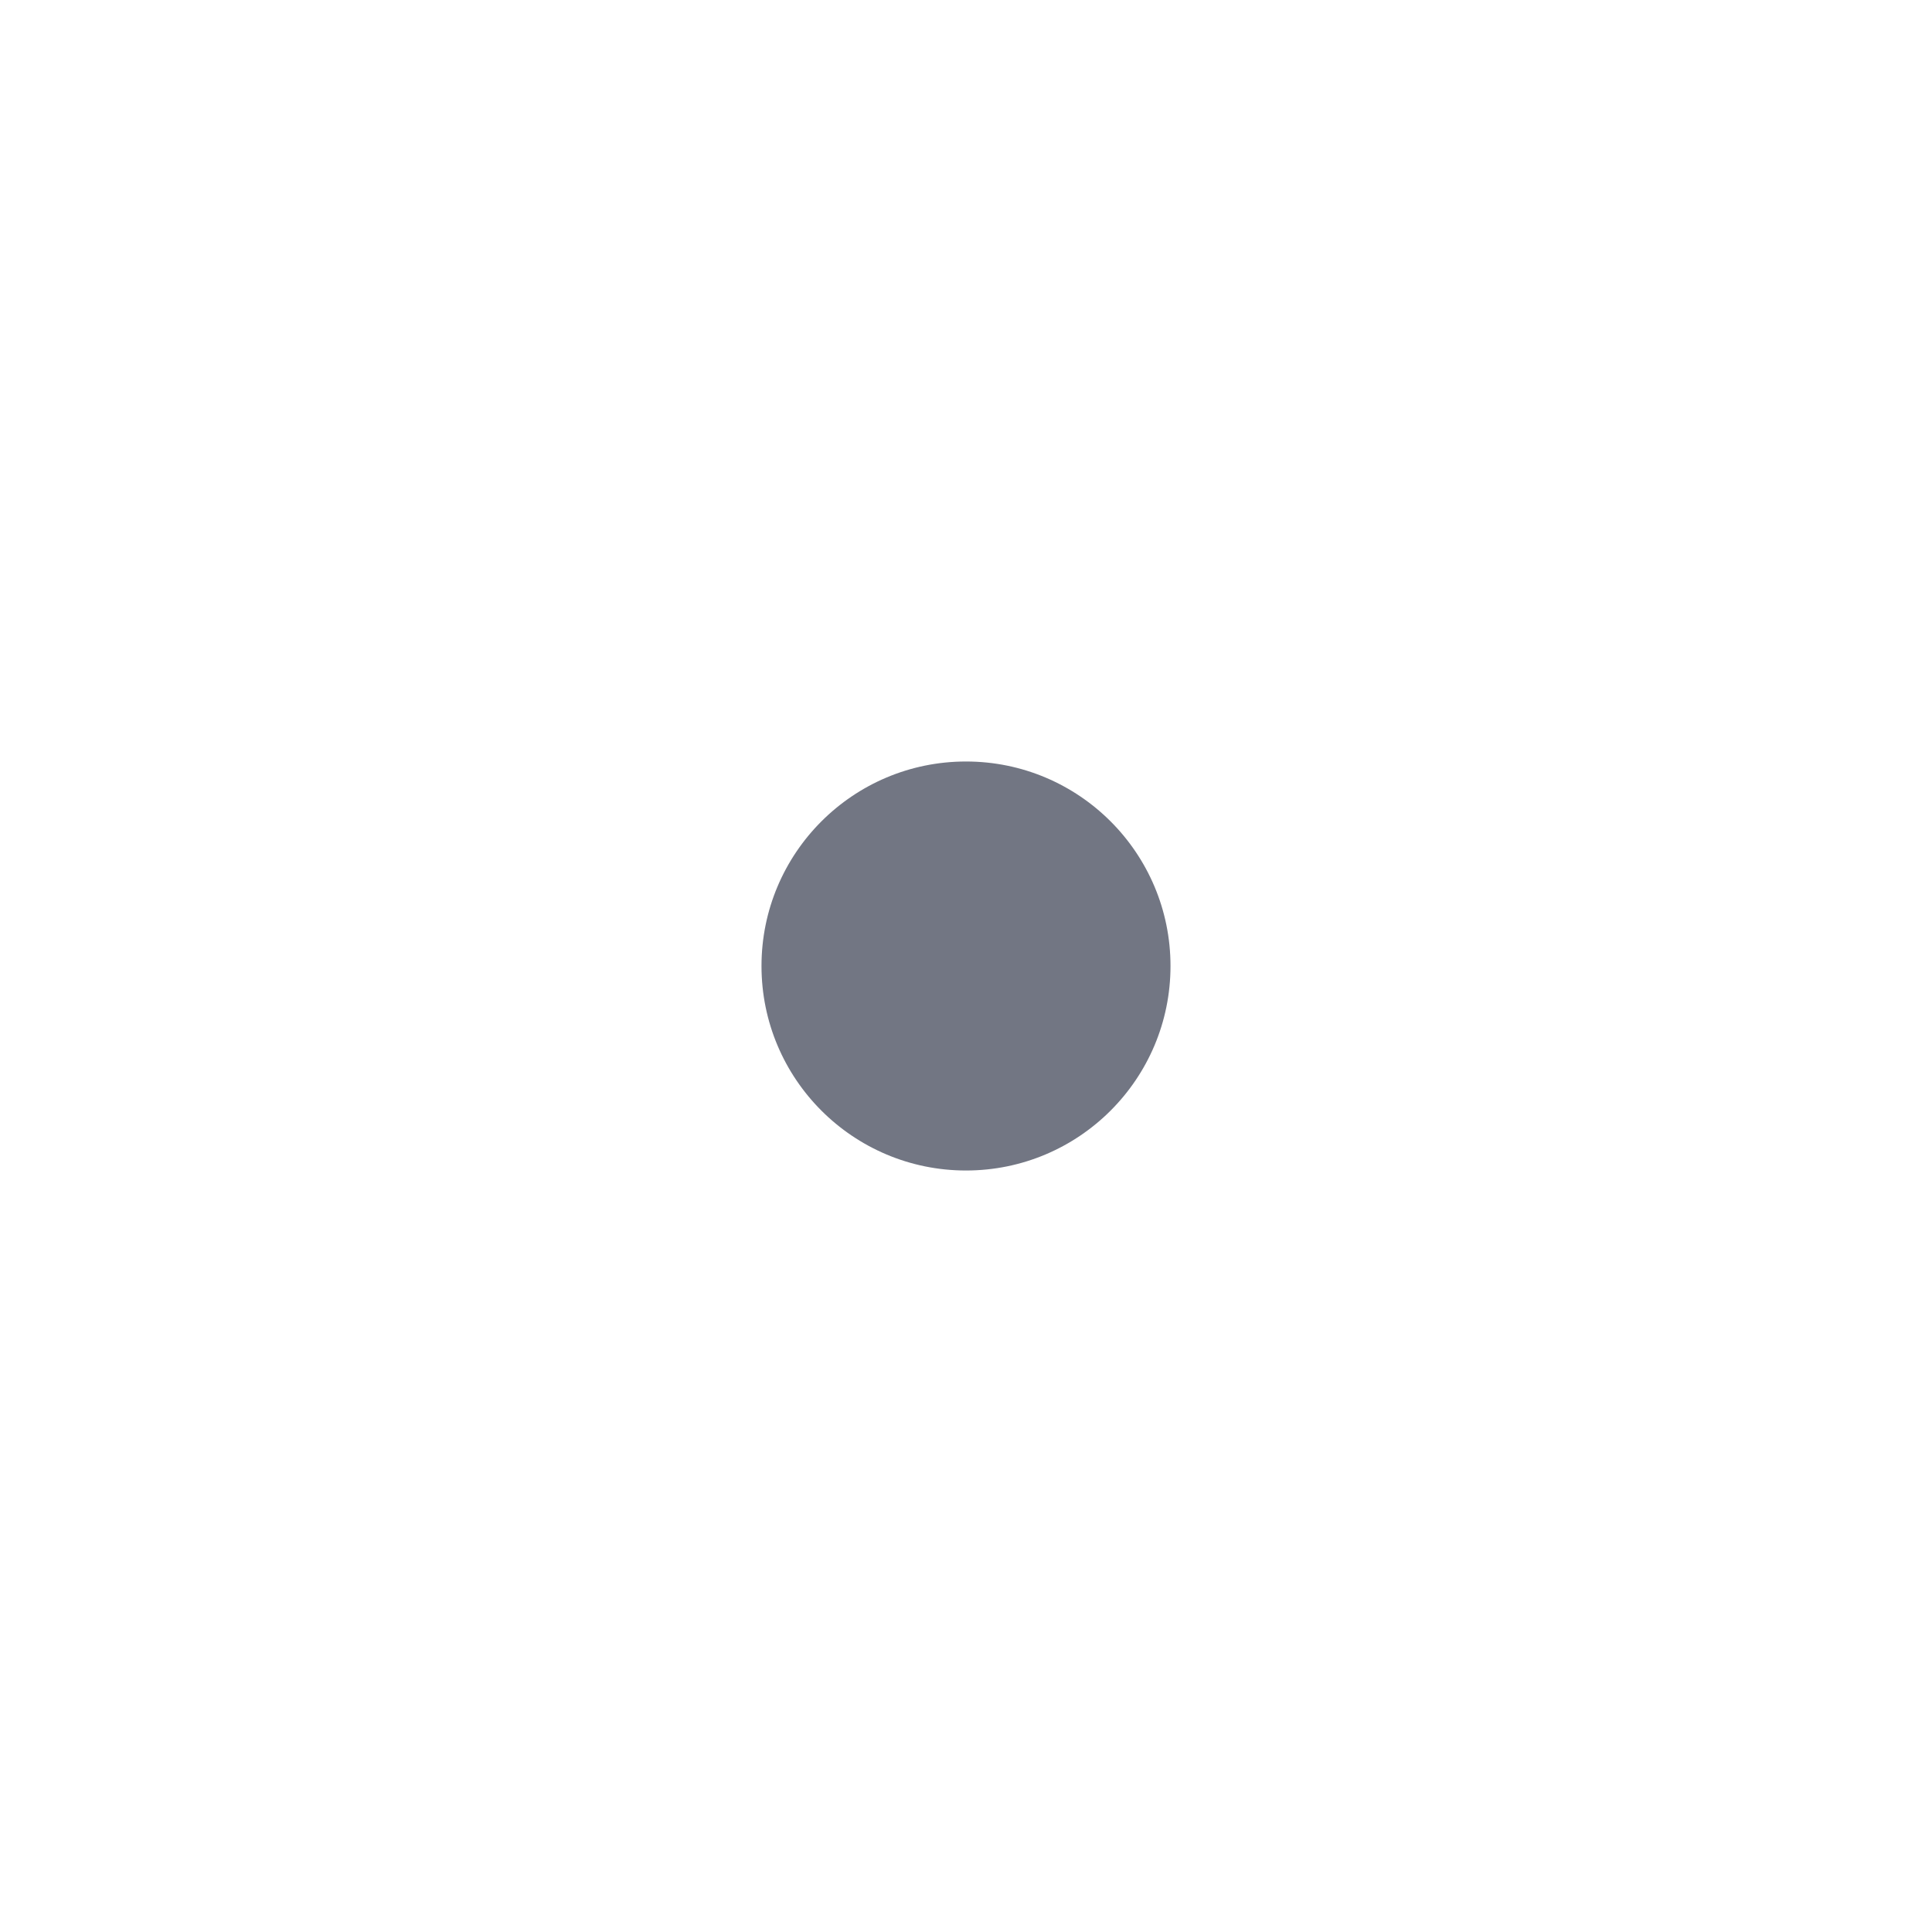
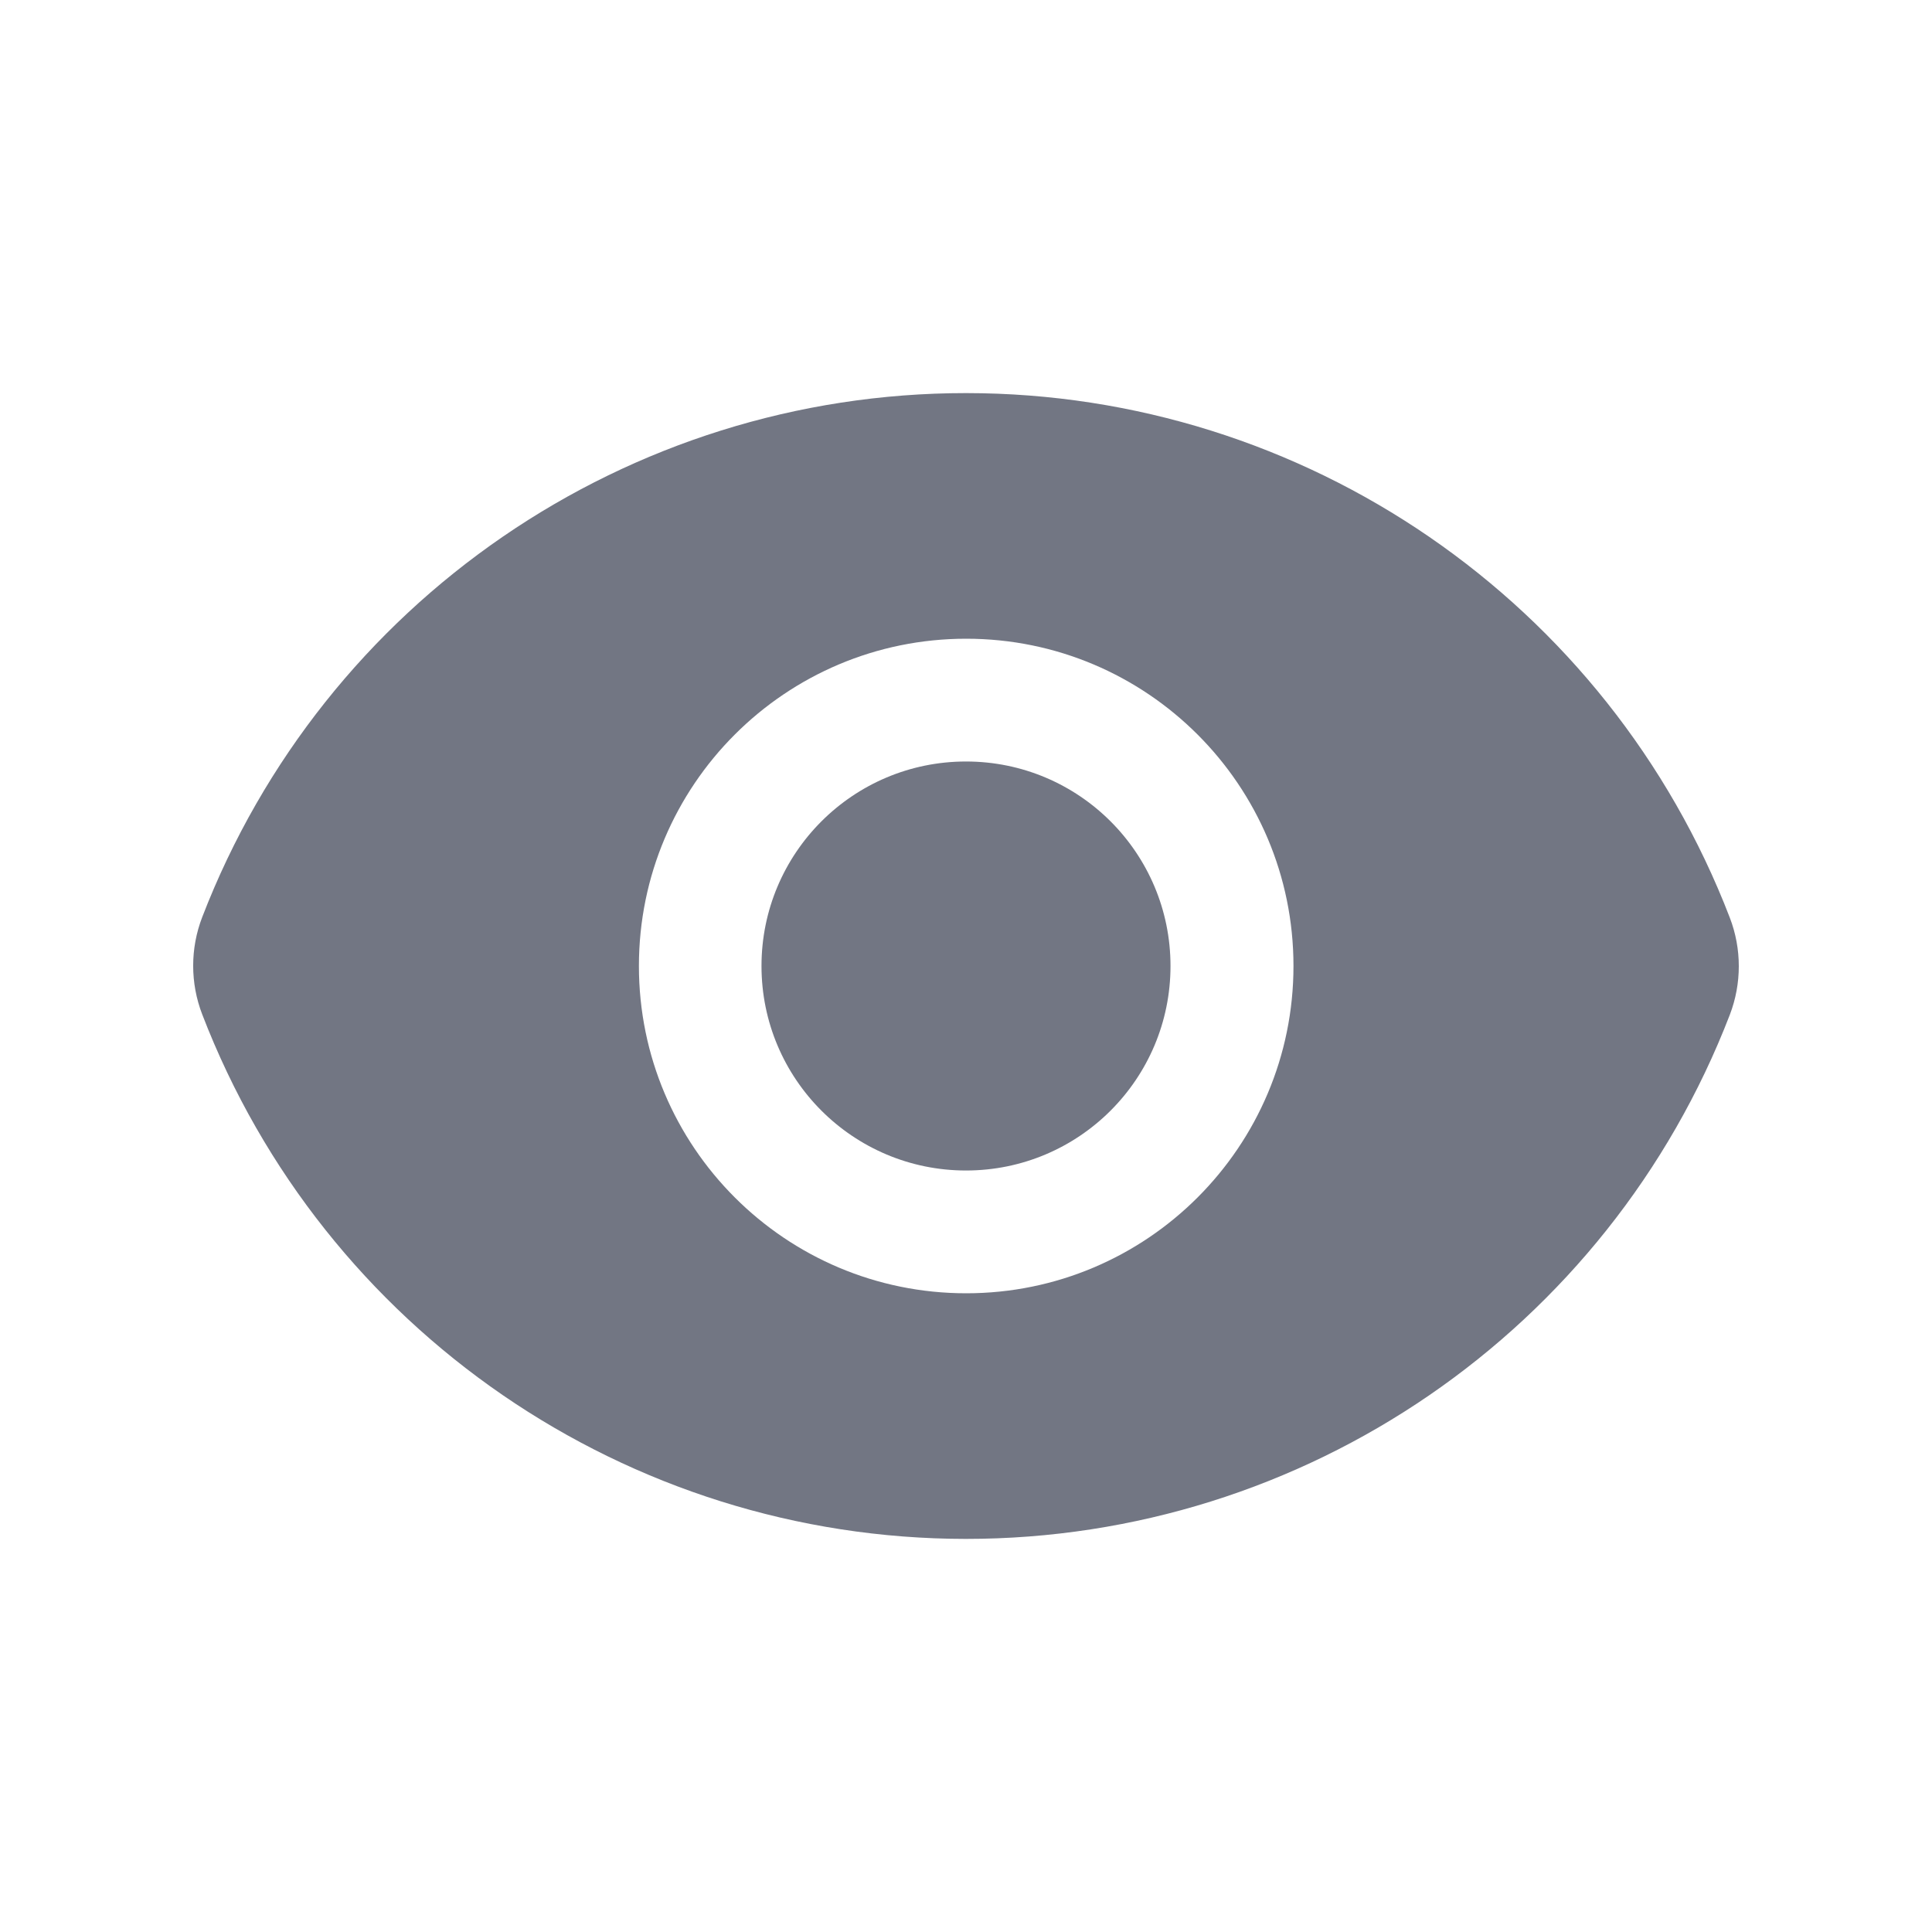
<svg xmlns="http://www.w3.org/2000/svg" width="20" height="20" fill="none" viewBox="0 0 20 20">
  <path fill="#727683" d="M10 12.117a2.117 2.117 0 1 0 0-4.234 2.117 2.117 0 0 0 0 4.234" />
-   <path d="M2.093 10.5a1.4 1.4 0 0 1 0-1.005 8.473 8.473 0 0 1 15.814.005c.124.323.124.681 0 1.005A8.473 8.473 0 0 1 2.093 10.5M13.39 10a3.388 3.388 0 1 1-6.776 0 3.388 3.388 0 0 1 6.776 0" clip-rule="evenodd" />
+   <path fill="#727683" fill-rule="evenodd" d="M2.093 10.5a1.4 1.4 0 0 1 0-1.005 8.473 8.473 0 0 1 15.814.005c.124.323.124.681 0 1.005A8.473 8.473 0 0 1 2.093 10.5M13.39 10a3.388 3.388 0 1 1-6.776 0 3.388 3.388 0 0 1 6.776 0" clip-rule="evenodd" />
</svg>
